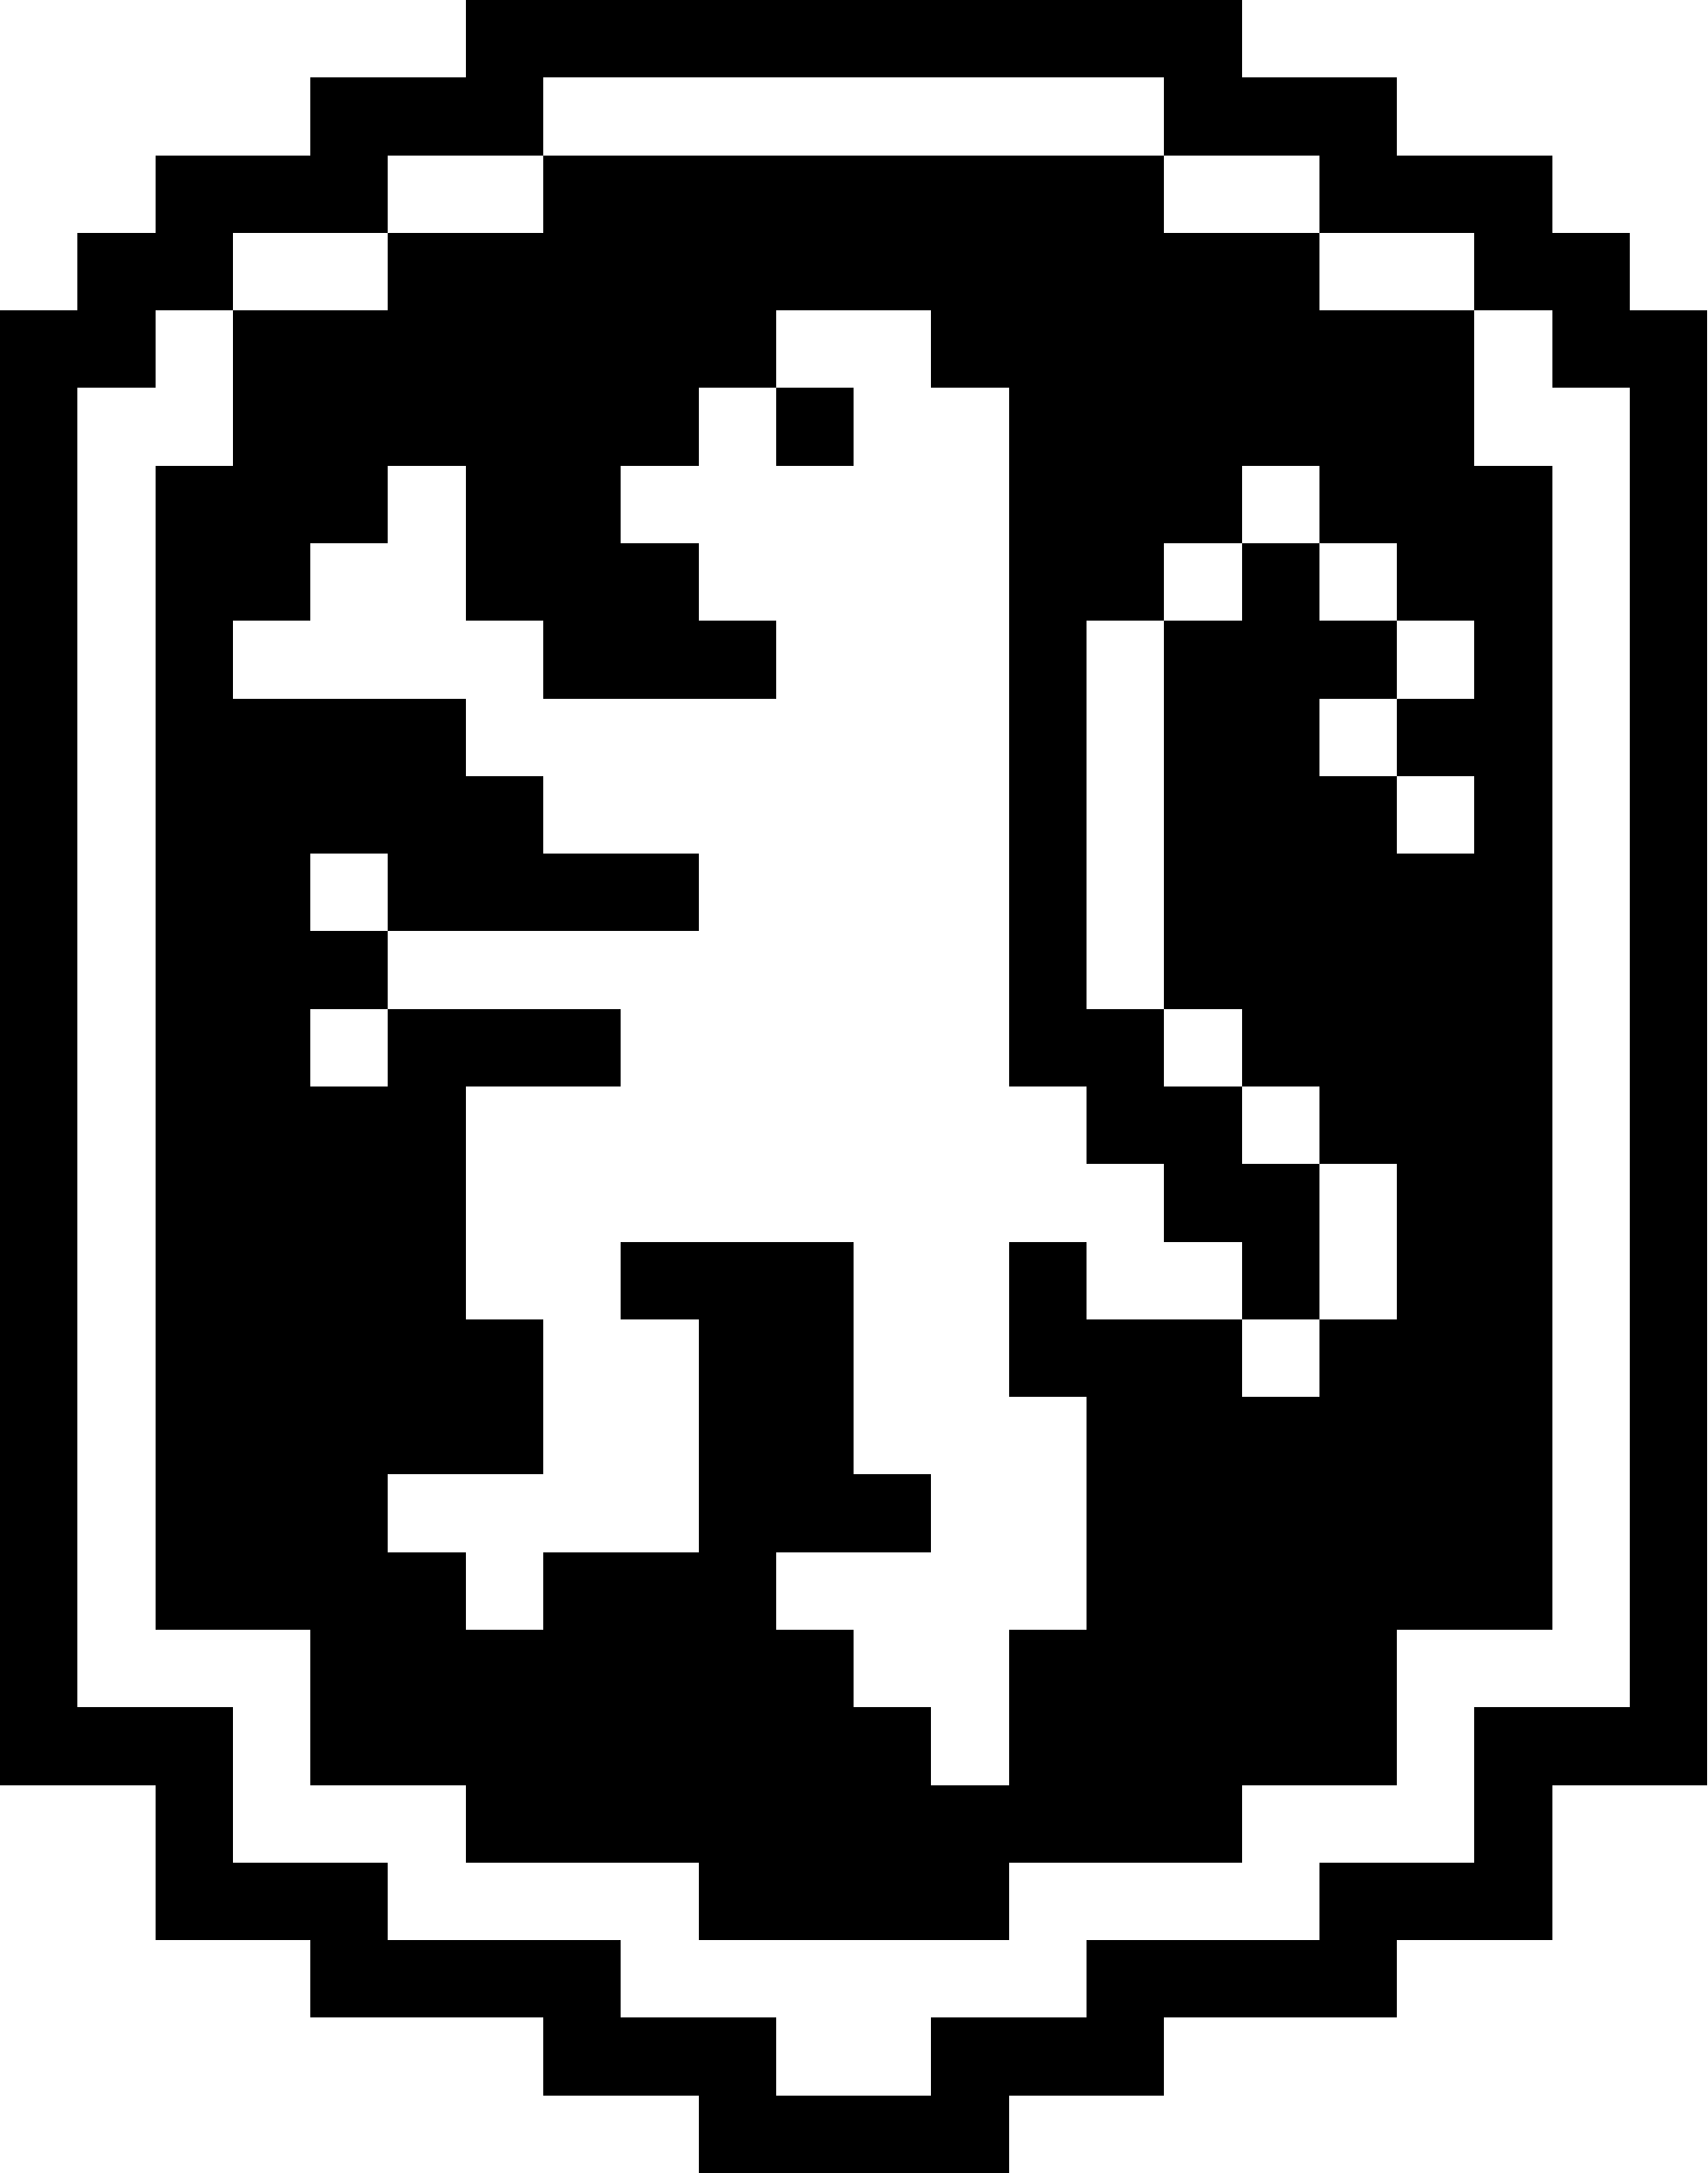
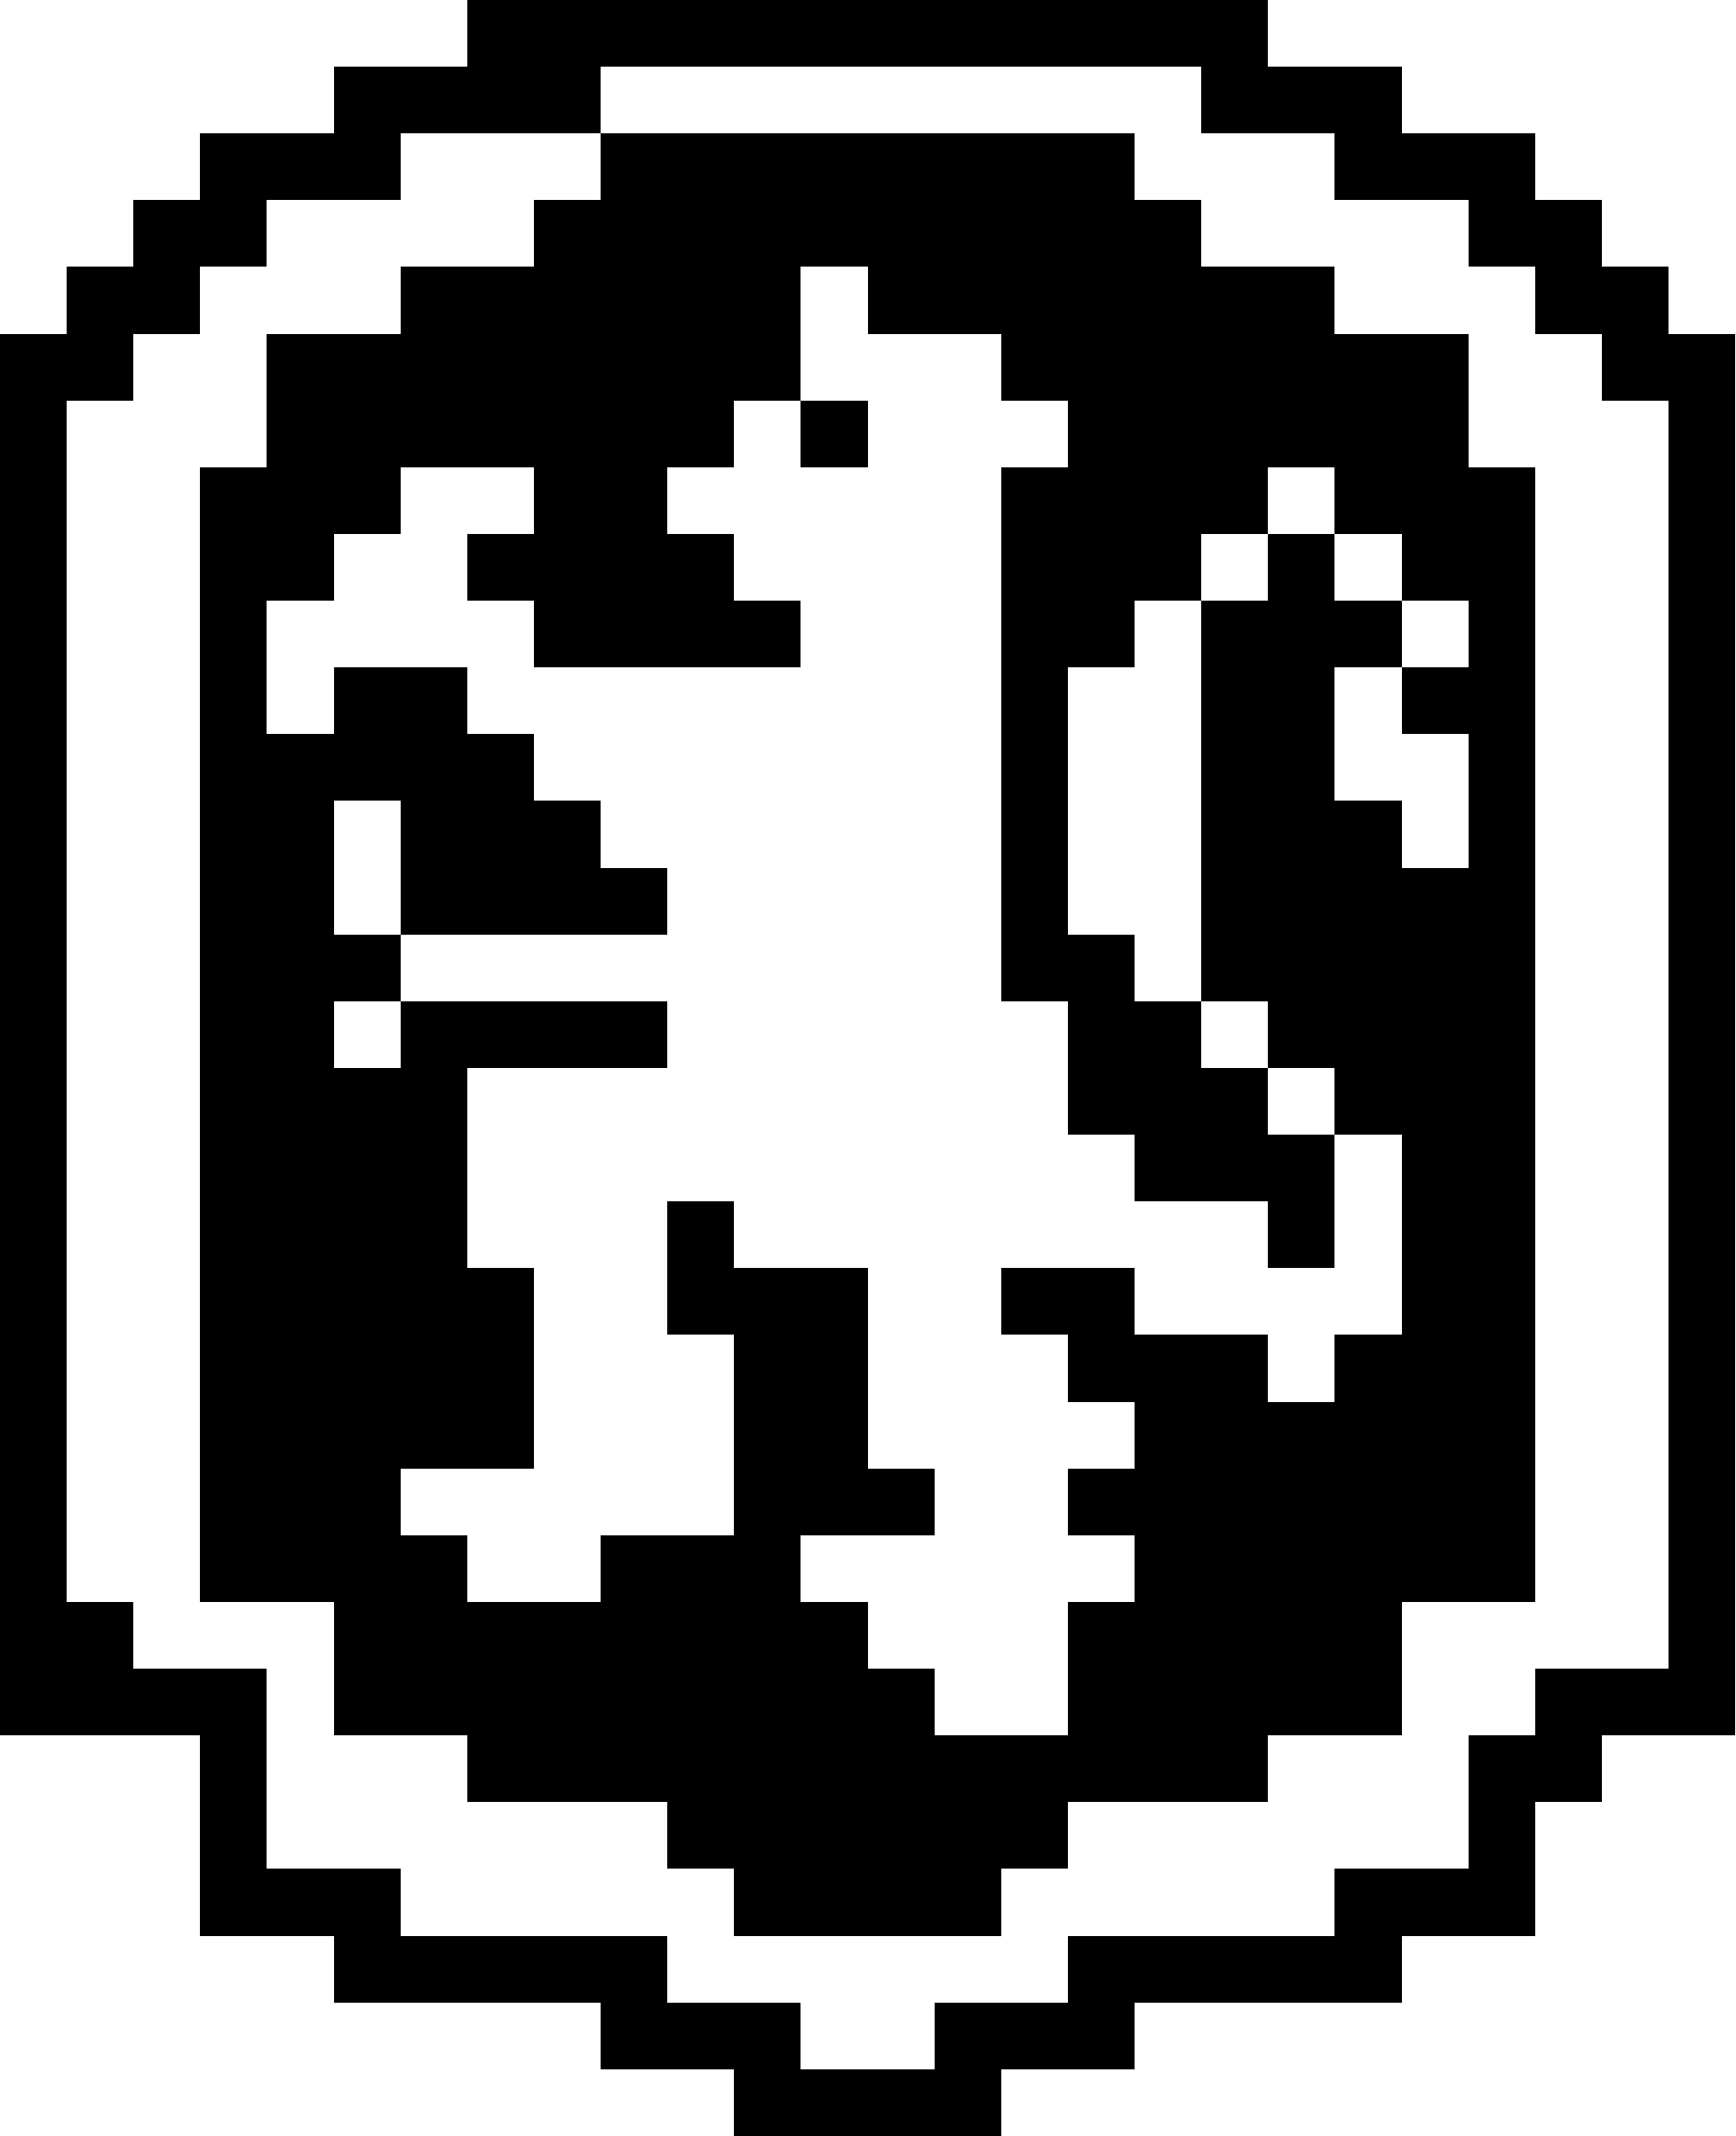
- <svg xmlns="http://www.w3.org/2000/svg" viewBox="0 0 22 28" shape-rendering="crispEdges" fill="#000000">
-   <rect x="6" y="0" width="1" height="1" />
+ <svg xmlns="http://www.w3.org/2000/svg" viewBox="0 0 26 32" shape-rendering="crispEdges" fill="#000000">
  <rect x="7" y="0" width="1" height="1" />
  <rect x="8" y="0" width="1" height="1" />
  <rect x="9" y="0" width="1" height="1" />
  <rect x="10" y="0" width="1" height="1" />
  <rect x="11" y="0" width="1" height="1" />
  <rect x="12" y="0" width="1" height="1" />
  <rect x="13" y="0" width="1" height="1" />
  <rect x="14" y="0" width="1" height="1" />
  <rect x="15" y="0" width="1" height="1" />
-   <rect x="4" y="1" width="1" height="1" />
+   <rect x="16" y="0" width="1" height="1" />
+   <rect x="17" y="0" width="1" height="1" />
+   <rect x="18" y="0" width="1" height="1" />
  <rect x="5" y="1" width="1" height="1" />
  <rect x="6" y="1" width="1" height="1" />
-   <rect x="15" y="1" width="1" height="1" />
-   <rect x="16" y="1" width="1" height="1" />
-   <rect x="17" y="1" width="1" height="1" />
-   <rect x="2" y="2" width="1" height="1" />
+   <rect x="7" y="1" width="1" height="1" />
+   <rect x="8" y="1" width="1" height="1" />
+   <rect x="18" y="1" width="1" height="1" />
+   <rect x="19" y="1" width="1" height="1" />
+   <rect x="20" y="1" width="1" height="1" />
  <rect x="3" y="2" width="1" height="1" />
  <rect x="4" y="2" width="1" height="1" />
-   <rect x="7" y="2" width="1" height="1" />
-   <rect x="8" y="2" width="1" height="1" />
+   <rect x="5" y="2" width="1" height="1" />
  <rect x="9" y="2" width="1" height="1" />
  <rect x="10" y="2" width="1" height="1" />
  <rect x="11" y="2" width="1" height="1" />
  <rect x="12" y="2" width="1" height="1" />
  <rect x="13" y="2" width="1" height="1" />
  <rect x="14" y="2" width="1" height="1" />
-   <rect x="17" y="2" width="1" height="1" />
-   <rect x="18" y="2" width="1" height="1" />
-   <rect x="19" y="2" width="1" height="1" />
-   <rect x="1" y="3" width="1" height="1" />
+   <rect x="15" y="2" width="1" height="1" />
+   <rect x="16" y="2" width="1" height="1" />
+   <rect x="20" y="2" width="1" height="1" />
+   <rect x="21" y="2" width="1" height="1" />
+   <rect x="22" y="2" width="1" height="1" />
  <rect x="2" y="3" width="1" height="1" />
-   <rect x="5" y="3" width="1" height="1" />
-   <rect x="6" y="3" width="1" height="1" />
-   <rect x="7" y="3" width="1" height="1" />
+   <rect x="3" y="3" width="1" height="1" />
  <rect x="8" y="3" width="1" height="1" />
  <rect x="9" y="3" width="1" height="1" />
  <rect x="10" y="3" width="1" height="1" />
  <rect x="11" y="3" width="1" height="1" />
  <rect x="12" y="3" width="1" height="1" />
  <rect x="13" y="3" width="1" height="1" />
  <rect x="14" y="3" width="1" height="1" />
  <rect x="15" y="3" width="1" height="1" />
  <rect x="16" y="3" width="1" height="1" />
-   <rect x="19" y="3" width="1" height="1" />
-   <rect x="20" y="3" width="1" height="1" />
-   <rect x="0" y="4" width="1" height="1" />
+   <rect x="17" y="3" width="1" height="1" />
+   <rect x="22" y="3" width="1" height="1" />
+   <rect x="23" y="3" width="1" height="1" />
  <rect x="1" y="4" width="1" height="1" />
-   <rect x="3" y="4" width="1" height="1" />
-   <rect x="4" y="4" width="1" height="1" />
-   <rect x="5" y="4" width="1" height="1" />
+   <rect x="2" y="4" width="1" height="1" />
  <rect x="6" y="4" width="1" height="1" />
  <rect x="7" y="4" width="1" height="1" />
  <rect x="8" y="4" width="1" height="1" />
  <rect x="9" y="4" width="1" height="1" />
-   <rect x="12" y="4" width="1" height="1" />
+   <rect x="10" y="4" width="1" height="1" />
+   <rect x="11" y="4" width="1" height="1" />
  <rect x="13" y="4" width="1" height="1" />
  <rect x="14" y="4" width="1" height="1" />
  <rect x="15" y="4" width="1" height="1" />
  <rect x="16" y="4" width="1" height="1" />
  <rect x="17" y="4" width="1" height="1" />
  <rect x="18" y="4" width="1" height="1" />
-   <rect x="20" y="4" width="1" height="1" />
-   <rect x="21" y="4" width="1" height="1" />
+   <rect x="19" y="4" width="1" height="1" />
+   <rect x="23" y="4" width="1" height="1" />
+   <rect x="24" y="4" width="1" height="1" />
  <rect x="0" y="5" width="1" height="1" />
-   <rect x="3" y="5" width="1" height="1" />
+   <rect x="1" y="5" width="1" height="1" />
  <rect x="4" y="5" width="1" height="1" />
  <rect x="5" y="5" width="1" height="1" />
  <rect x="6" y="5" width="1" height="1" />
  <rect x="7" y="5" width="1" height="1" />
  <rect x="8" y="5" width="1" height="1" />
+   <rect x="9" y="5" width="1" height="1" />
  <rect x="10" y="5" width="1" height="1" />
-   <rect x="13" y="5" width="1" height="1" />
-   <rect x="14" y="5" width="1" height="1" />
+   <rect x="11" y="5" width="1" height="1" />
  <rect x="15" y="5" width="1" height="1" />
  <rect x="16" y="5" width="1" height="1" />
  <rect x="17" y="5" width="1" height="1" />
  <rect x="18" y="5" width="1" height="1" />
+   <rect x="19" y="5" width="1" height="1" />
+   <rect x="20" y="5" width="1" height="1" />
  <rect x="21" y="5" width="1" height="1" />
+   <rect x="24" y="5" width="1" height="1" />
+   <rect x="25" y="5" width="1" height="1" />
  <rect x="0" y="6" width="1" height="1" />
-   <rect x="2" y="6" width="1" height="1" />
-   <rect x="3" y="6" width="1" height="1" />
  <rect x="4" y="6" width="1" height="1" />
+   <rect x="5" y="6" width="1" height="1" />
  <rect x="6" y="6" width="1" height="1" />
  <rect x="7" y="6" width="1" height="1" />
-   <rect x="13" y="6" width="1" height="1" />
-   <rect x="14" y="6" width="1" height="1" />
-   <rect x="15" y="6" width="1" height="1" />
+   <rect x="8" y="6" width="1" height="1" />
+   <rect x="9" y="6" width="1" height="1" />
+   <rect x="10" y="6" width="1" height="1" />
+   <rect x="12" y="6" width="1" height="1" />
+   <rect x="16" y="6" width="1" height="1" />
  <rect x="17" y="6" width="1" height="1" />
  <rect x="18" y="6" width="1" height="1" />
  <rect x="19" y="6" width="1" height="1" />
+   <rect x="20" y="6" width="1" height="1" />
  <rect x="21" y="6" width="1" height="1" />
+   <rect x="25" y="6" width="1" height="1" />
  <rect x="0" y="7" width="1" height="1" />
-   <rect x="2" y="7" width="1" height="1" />
  <rect x="3" y="7" width="1" height="1" />
-   <rect x="6" y="7" width="1" height="1" />
-   <rect x="7" y="7" width="1" height="1" />
+   <rect x="4" y="7" width="1" height="1" />
+   <rect x="5" y="7" width="1" height="1" />
  <rect x="8" y="7" width="1" height="1" />
-   <rect x="13" y="7" width="1" height="1" />
-   <rect x="14" y="7" width="1" height="1" />
+   <rect x="9" y="7" width="1" height="1" />
+   <rect x="15" y="7" width="1" height="1" />
  <rect x="16" y="7" width="1" height="1" />
+   <rect x="17" y="7" width="1" height="1" />
  <rect x="18" y="7" width="1" height="1" />
-   <rect x="19" y="7" width="1" height="1" />
+   <rect x="20" y="7" width="1" height="1" />
  <rect x="21" y="7" width="1" height="1" />
+   <rect x="22" y="7" width="1" height="1" />
+   <rect x="25" y="7" width="1" height="1" />
  <rect x="0" y="8" width="1" height="1" />
-   <rect x="2" y="8" width="1" height="1" />
+   <rect x="3" y="8" width="1" height="1" />
+   <rect x="4" y="8" width="1" height="1" />
  <rect x="7" y="8" width="1" height="1" />
  <rect x="8" y="8" width="1" height="1" />
  <rect x="9" y="8" width="1" height="1" />
-   <rect x="13" y="8" width="1" height="1" />
+   <rect x="10" y="8" width="1" height="1" />
  <rect x="15" y="8" width="1" height="1" />
  <rect x="16" y="8" width="1" height="1" />
  <rect x="17" y="8" width="1" height="1" />
  <rect x="19" y="8" width="1" height="1" />
  <rect x="21" y="8" width="1" height="1" />
+   <rect x="22" y="8" width="1" height="1" />
+   <rect x="25" y="8" width="1" height="1" />
  <rect x="0" y="9" width="1" height="1" />
-   <rect x="2" y="9" width="1" height="1" />
  <rect x="3" y="9" width="1" height="1" />
-   <rect x="4" y="9" width="1" height="1" />
-   <rect x="5" y="9" width="1" height="1" />
-   <rect x="13" y="9" width="1" height="1" />
+   <rect x="8" y="9" width="1" height="1" />
+   <rect x="9" y="9" width="1" height="1" />
+   <rect x="10" y="9" width="1" height="1" />
+   <rect x="11" y="9" width="1" height="1" />
  <rect x="15" y="9" width="1" height="1" />
  <rect x="16" y="9" width="1" height="1" />
  <rect x="18" y="9" width="1" height="1" />
  <rect x="19" y="9" width="1" height="1" />
-   <rect x="21" y="9" width="1" height="1" />
+   <rect x="20" y="9" width="1" height="1" />
+   <rect x="22" y="9" width="1" height="1" />
+   <rect x="25" y="9" width="1" height="1" />
  <rect x="0" y="10" width="1" height="1" />
-   <rect x="2" y="10" width="1" height="1" />
  <rect x="3" y="10" width="1" height="1" />
-   <rect x="4" y="10" width="1" height="1" />
  <rect x="5" y="10" width="1" height="1" />
  <rect x="6" y="10" width="1" height="1" />
-   <rect x="13" y="10" width="1" height="1" />
  <rect x="15" y="10" width="1" height="1" />
-   <rect x="16" y="10" width="1" height="1" />
-   <rect x="17" y="10" width="1" height="1" />
+   <rect x="18" y="10" width="1" height="1" />
  <rect x="19" y="10" width="1" height="1" />
  <rect x="21" y="10" width="1" height="1" />
+   <rect x="22" y="10" width="1" height="1" />
+   <rect x="25" y="10" width="1" height="1" />
  <rect x="0" y="11" width="1" height="1" />
-   <rect x="2" y="11" width="1" height="1" />
  <rect x="3" y="11" width="1" height="1" />
+   <rect x="4" y="11" width="1" height="1" />
  <rect x="5" y="11" width="1" height="1" />
  <rect x="6" y="11" width="1" height="1" />
  <rect x="7" y="11" width="1" height="1" />
-   <rect x="8" y="11" width="1" height="1" />
-   <rect x="13" y="11" width="1" height="1" />
  <rect x="15" y="11" width="1" height="1" />
-   <rect x="16" y="11" width="1" height="1" />
-   <rect x="17" y="11" width="1" height="1" />
  <rect x="18" y="11" width="1" height="1" />
  <rect x="19" y="11" width="1" height="1" />
-   <rect x="21" y="11" width="1" height="1" />
+   <rect x="22" y="11" width="1" height="1" />
+   <rect x="25" y="11" width="1" height="1" />
  <rect x="0" y="12" width="1" height="1" />
-   <rect x="2" y="12" width="1" height="1" />
  <rect x="3" y="12" width="1" height="1" />
  <rect x="4" y="12" width="1" height="1" />
-   <rect x="13" y="12" width="1" height="1" />
+   <rect x="6" y="12" width="1" height="1" />
+   <rect x="7" y="12" width="1" height="1" />
+   <rect x="8" y="12" width="1" height="1" />
  <rect x="15" y="12" width="1" height="1" />
-   <rect x="16" y="12" width="1" height="1" />
-   <rect x="17" y="12" width="1" height="1" />
  <rect x="18" y="12" width="1" height="1" />
  <rect x="19" y="12" width="1" height="1" />
-   <rect x="21" y="12" width="1" height="1" />
+   <rect x="20" y="12" width="1" height="1" />
+   <rect x="22" y="12" width="1" height="1" />
+   <rect x="25" y="12" width="1" height="1" />
  <rect x="0" y="13" width="1" height="1" />
-   <rect x="2" y="13" width="1" height="1" />
  <rect x="3" y="13" width="1" height="1" />
-   <rect x="5" y="13" width="1" height="1" />
+   <rect x="4" y="13" width="1" height="1" />
  <rect x="6" y="13" width="1" height="1" />
  <rect x="7" y="13" width="1" height="1" />
-   <rect x="13" y="13" width="1" height="1" />
-   <rect x="14" y="13" width="1" height="1" />
-   <rect x="16" y="13" width="1" height="1" />
-   <rect x="17" y="13" width="1" height="1" />
+   <rect x="8" y="13" width="1" height="1" />
+   <rect x="9" y="13" width="1" height="1" />
+   <rect x="15" y="13" width="1" height="1" />
  <rect x="18" y="13" width="1" height="1" />
  <rect x="19" y="13" width="1" height="1" />
+   <rect x="20" y="13" width="1" height="1" />
  <rect x="21" y="13" width="1" height="1" />
+   <rect x="22" y="13" width="1" height="1" />
+   <rect x="25" y="13" width="1" height="1" />
  <rect x="0" y="14" width="1" height="1" />
-   <rect x="2" y="14" width="1" height="1" />
  <rect x="3" y="14" width="1" height="1" />
  <rect x="4" y="14" width="1" height="1" />
  <rect x="5" y="14" width="1" height="1" />
-   <rect x="14" y="14" width="1" height="1" />
  <rect x="15" y="14" width="1" height="1" />
-   <rect x="17" y="14" width="1" height="1" />
+   <rect x="16" y="14" width="1" height="1" />
  <rect x="18" y="14" width="1" height="1" />
  <rect x="19" y="14" width="1" height="1" />
+   <rect x="20" y="14" width="1" height="1" />
  <rect x="21" y="14" width="1" height="1" />
+   <rect x="22" y="14" width="1" height="1" />
+   <rect x="25" y="14" width="1" height="1" />
  <rect x="0" y="15" width="1" height="1" />
-   <rect x="2" y="15" width="1" height="1" />
  <rect x="3" y="15" width="1" height="1" />
  <rect x="4" y="15" width="1" height="1" />
-   <rect x="5" y="15" width="1" height="1" />
-   <rect x="15" y="15" width="1" height="1" />
+   <rect x="6" y="15" width="1" height="1" />
+   <rect x="7" y="15" width="1" height="1" />
+   <rect x="8" y="15" width="1" height="1" />
+   <rect x="9" y="15" width="1" height="1" />
  <rect x="16" y="15" width="1" height="1" />
-   <rect x="18" y="15" width="1" height="1" />
+   <rect x="17" y="15" width="1" height="1" />
  <rect x="19" y="15" width="1" height="1" />
+   <rect x="20" y="15" width="1" height="1" />
  <rect x="21" y="15" width="1" height="1" />
+   <rect x="22" y="15" width="1" height="1" />
+   <rect x="25" y="15" width="1" height="1" />
  <rect x="0" y="16" width="1" height="1" />
-   <rect x="2" y="16" width="1" height="1" />
  <rect x="3" y="16" width="1" height="1" />
  <rect x="4" y="16" width="1" height="1" />
  <rect x="5" y="16" width="1" height="1" />
-   <rect x="8" y="16" width="1" height="1" />
-   <rect x="9" y="16" width="1" height="1" />
-   <rect x="10" y="16" width="1" height="1" />
-   <rect x="13" y="16" width="1" height="1" />
+   <rect x="6" y="16" width="1" height="1" />
  <rect x="16" y="16" width="1" height="1" />
+   <rect x="17" y="16" width="1" height="1" />
  <rect x="18" y="16" width="1" height="1" />
-   <rect x="19" y="16" width="1" height="1" />
+   <rect x="20" y="16" width="1" height="1" />
  <rect x="21" y="16" width="1" height="1" />
+   <rect x="22" y="16" width="1" height="1" />
+   <rect x="25" y="16" width="1" height="1" />
  <rect x="0" y="17" width="1" height="1" />
-   <rect x="2" y="17" width="1" height="1" />
  <rect x="3" y="17" width="1" height="1" />
  <rect x="4" y="17" width="1" height="1" />
  <rect x="5" y="17" width="1" height="1" />
  <rect x="6" y="17" width="1" height="1" />
-   <rect x="9" y="17" width="1" height="1" />
-   <rect x="10" y="17" width="1" height="1" />
-   <rect x="13" y="17" width="1" height="1" />
-   <rect x="14" y="17" width="1" height="1" />
-   <rect x="15" y="17" width="1" height="1" />
  <rect x="17" y="17" width="1" height="1" />
  <rect x="18" y="17" width="1" height="1" />
  <rect x="19" y="17" width="1" height="1" />
  <rect x="21" y="17" width="1" height="1" />
+   <rect x="22" y="17" width="1" height="1" />
+   <rect x="25" y="17" width="1" height="1" />
  <rect x="0" y="18" width="1" height="1" />
-   <rect x="2" y="18" width="1" height="1" />
  <rect x="3" y="18" width="1" height="1" />
  <rect x="4" y="18" width="1" height="1" />
  <rect x="5" y="18" width="1" height="1" />
  <rect x="6" y="18" width="1" height="1" />
-   <rect x="9" y="18" width="1" height="1" />
  <rect x="10" y="18" width="1" height="1" />
-   <rect x="14" y="18" width="1" height="1" />
-   <rect x="15" y="18" width="1" height="1" />
-   <rect x="16" y="18" width="1" height="1" />
-   <rect x="17" y="18" width="1" height="1" />
-   <rect x="18" y="18" width="1" height="1" />
  <rect x="19" y="18" width="1" height="1" />
  <rect x="21" y="18" width="1" height="1" />
+   <rect x="22" y="18" width="1" height="1" />
+   <rect x="25" y="18" width="1" height="1" />
  <rect x="0" y="19" width="1" height="1" />
-   <rect x="2" y="19" width="1" height="1" />
  <rect x="3" y="19" width="1" height="1" />
  <rect x="4" y="19" width="1" height="1" />
-   <rect x="9" y="19" width="1" height="1" />
+   <rect x="5" y="19" width="1" height="1" />
+   <rect x="6" y="19" width="1" height="1" />
+   <rect x="7" y="19" width="1" height="1" />
  <rect x="10" y="19" width="1" height="1" />
  <rect x="11" y="19" width="1" height="1" />
-   <rect x="14" y="19" width="1" height="1" />
+   <rect x="12" y="19" width="1" height="1" />
  <rect x="15" y="19" width="1" height="1" />
  <rect x="16" y="19" width="1" height="1" />
-   <rect x="17" y="19" width="1" height="1" />
-   <rect x="18" y="19" width="1" height="1" />
-   <rect x="19" y="19" width="1" height="1" />
  <rect x="21" y="19" width="1" height="1" />
+   <rect x="22" y="19" width="1" height="1" />
+   <rect x="25" y="19" width="1" height="1" />
  <rect x="0" y="20" width="1" height="1" />
-   <rect x="2" y="20" width="1" height="1" />
  <rect x="3" y="20" width="1" height="1" />
  <rect x="4" y="20" width="1" height="1" />
  <rect x="5" y="20" width="1" height="1" />
+   <rect x="6" y="20" width="1" height="1" />
  <rect x="7" y="20" width="1" height="1" />
-   <rect x="8" y="20" width="1" height="1" />
-   <rect x="9" y="20" width="1" height="1" />
-   <rect x="14" y="20" width="1" height="1" />
-   <rect x="15" y="20" width="1" height="1" />
+   <rect x="11" y="20" width="1" height="1" />
+   <rect x="12" y="20" width="1" height="1" />
  <rect x="16" y="20" width="1" height="1" />
  <rect x="17" y="20" width="1" height="1" />
  <rect x="18" y="20" width="1" height="1" />
-   <rect x="19" y="20" width="1" height="1" />
+   <rect x="20" y="20" width="1" height="1" />
  <rect x="21" y="20" width="1" height="1" />
+   <rect x="22" y="20" width="1" height="1" />
+   <rect x="25" y="20" width="1" height="1" />
  <rect x="0" y="21" width="1" height="1" />
+   <rect x="3" y="21" width="1" height="1" />
  <rect x="4" y="21" width="1" height="1" />
  <rect x="5" y="21" width="1" height="1" />
  <rect x="6" y="21" width="1" height="1" />
  <rect x="7" y="21" width="1" height="1" />
-   <rect x="8" y="21" width="1" height="1" />
-   <rect x="9" y="21" width="1" height="1" />
-   <rect x="10" y="21" width="1" height="1" />
-   <rect x="13" y="21" width="1" height="1" />
-   <rect x="14" y="21" width="1" height="1" />
-   <rect x="15" y="21" width="1" height="1" />
-   <rect x="16" y="21" width="1" height="1" />
+   <rect x="11" y="21" width="1" height="1" />
+   <rect x="12" y="21" width="1" height="1" />
  <rect x="17" y="21" width="1" height="1" />
+   <rect x="18" y="21" width="1" height="1" />
+   <rect x="19" y="21" width="1" height="1" />
+   <rect x="20" y="21" width="1" height="1" />
  <rect x="21" y="21" width="1" height="1" />
+   <rect x="22" y="21" width="1" height="1" />
+   <rect x="25" y="21" width="1" height="1" />
  <rect x="0" y="22" width="1" height="1" />
-   <rect x="1" y="22" width="1" height="1" />
-   <rect x="2" y="22" width="1" height="1" />
+   <rect x="3" y="22" width="1" height="1" />
  <rect x="4" y="22" width="1" height="1" />
  <rect x="5" y="22" width="1" height="1" />
-   <rect x="6" y="22" width="1" height="1" />
-   <rect x="7" y="22" width="1" height="1" />
-   <rect x="8" y="22" width="1" height="1" />
-   <rect x="9" y="22" width="1" height="1" />
-   <rect x="10" y="22" width="1" height="1" />
  <rect x="11" y="22" width="1" height="1" />
+   <rect x="12" y="22" width="1" height="1" />
  <rect x="13" y="22" width="1" height="1" />
-   <rect x="14" y="22" width="1" height="1" />
-   <rect x="15" y="22" width="1" height="1" />
  <rect x="16" y="22" width="1" height="1" />
  <rect x="17" y="22" width="1" height="1" />
+   <rect x="18" y="22" width="1" height="1" />
  <rect x="19" y="22" width="1" height="1" />
  <rect x="20" y="22" width="1" height="1" />
  <rect x="21" y="22" width="1" height="1" />
-   <rect x="2" y="23" width="1" height="1" />
+   <rect x="22" y="22" width="1" height="1" />
+   <rect x="25" y="22" width="1" height="1" />
+   <rect x="0" y="23" width="1" height="1" />
+   <rect x="3" y="23" width="1" height="1" />
+   <rect x="4" y="23" width="1" height="1" />
+   <rect x="5" y="23" width="1" height="1" />
  <rect x="6" y="23" width="1" height="1" />
-   <rect x="7" y="23" width="1" height="1" />
-   <rect x="8" y="23" width="1" height="1" />
  <rect x="9" y="23" width="1" height="1" />
  <rect x="10" y="23" width="1" height="1" />
  <rect x="11" y="23" width="1" height="1" />
-   <rect x="12" y="23" width="1" height="1" />
-   <rect x="13" y="23" width="1" height="1" />
-   <rect x="14" y="23" width="1" height="1" />
-   <rect x="15" y="23" width="1" height="1" />
+   <rect x="17" y="23" width="1" height="1" />
+   <rect x="18" y="23" width="1" height="1" />
  <rect x="19" y="23" width="1" height="1" />
-   <rect x="2" y="24" width="1" height="1" />
-   <rect x="3" y="24" width="1" height="1" />
-   <rect x="4" y="24" width="1" height="1" />
+   <rect x="20" y="23" width="1" height="1" />
+   <rect x="21" y="23" width="1" height="1" />
+   <rect x="22" y="23" width="1" height="1" />
+   <rect x="25" y="23" width="1" height="1" />
+   <rect x="0" y="24" width="1" height="1" />
+   <rect x="1" y="24" width="1" height="1" />
+   <rect x="5" y="24" width="1" height="1" />
+   <rect x="6" y="24" width="1" height="1" />
+   <rect x="7" y="24" width="1" height="1" />
+   <rect x="8" y="24" width="1" height="1" />
  <rect x="9" y="24" width="1" height="1" />
  <rect x="10" y="24" width="1" height="1" />
  <rect x="11" y="24" width="1" height="1" />
  <rect x="12" y="24" width="1" height="1" />
+   <rect x="16" y="24" width="1" height="1" />
  <rect x="17" y="24" width="1" height="1" />
  <rect x="18" y="24" width="1" height="1" />
  <rect x="19" y="24" width="1" height="1" />
-   <rect x="4" y="25" width="1" height="1" />
+   <rect x="20" y="24" width="1" height="1" />
+   <rect x="25" y="24" width="1" height="1" />
+   <rect x="0" y="25" width="1" height="1" />
+   <rect x="1" y="25" width="1" height="1" />
+   <rect x="2" y="25" width="1" height="1" />
+   <rect x="3" y="25" width="1" height="1" />
  <rect x="5" y="25" width="1" height="1" />
  <rect x="6" y="25" width="1" height="1" />
  <rect x="7" y="25" width="1" height="1" />
-   <rect x="14" y="25" width="1" height="1" />
-   <rect x="15" y="25" width="1" height="1" />
+   <rect x="8" y="25" width="1" height="1" />
+   <rect x="9" y="25" width="1" height="1" />
+   <rect x="10" y="25" width="1" height="1" />
+   <rect x="11" y="25" width="1" height="1" />
+   <rect x="12" y="25" width="1" height="1" />
+   <rect x="13" y="25" width="1" height="1" />
  <rect x="16" y="25" width="1" height="1" />
  <rect x="17" y="25" width="1" height="1" />
+   <rect x="18" y="25" width="1" height="1" />
+   <rect x="19" y="25" width="1" height="1" />
+   <rect x="20" y="25" width="1" height="1" />
+   <rect x="23" y="25" width="1" height="1" />
+   <rect x="24" y="25" width="1" height="1" />
+   <rect x="25" y="25" width="1" height="1" />
+   <rect x="3" y="26" width="1" height="1" />
  <rect x="7" y="26" width="1" height="1" />
  <rect x="8" y="26" width="1" height="1" />
  <rect x="9" y="26" width="1" height="1" />
+   <rect x="10" y="26" width="1" height="1" />
+   <rect x="11" y="26" width="1" height="1" />
  <rect x="12" y="26" width="1" height="1" />
  <rect x="13" y="26" width="1" height="1" />
  <rect x="14" y="26" width="1" height="1" />
-   <rect x="9" y="27" width="1" height="1" />
+   <rect x="15" y="26" width="1" height="1" />
+   <rect x="16" y="26" width="1" height="1" />
+   <rect x="17" y="26" width="1" height="1" />
+   <rect x="18" y="26" width="1" height="1" />
+   <rect x="22" y="26" width="1" height="1" />
+   <rect x="23" y="26" width="1" height="1" />
+   <rect x="3" y="27" width="1" height="1" />
  <rect x="10" y="27" width="1" height="1" />
  <rect x="11" y="27" width="1" height="1" />
  <rect x="12" y="27" width="1" height="1" />
+   <rect x="13" y="27" width="1" height="1" />
+   <rect x="14" y="27" width="1" height="1" />
+   <rect x="15" y="27" width="1" height="1" />
+   <rect x="22" y="27" width="1" height="1" />
+   <rect x="3" y="28" width="1" height="1" />
+   <rect x="4" y="28" width="1" height="1" />
+   <rect x="5" y="28" width="1" height="1" />
+   <rect x="11" y="28" width="1" height="1" />
+   <rect x="12" y="28" width="1" height="1" />
+   <rect x="13" y="28" width="1" height="1" />
+   <rect x="14" y="28" width="1" height="1" />
+   <rect x="20" y="28" width="1" height="1" />
+   <rect x="21" y="28" width="1" height="1" />
+   <rect x="22" y="28" width="1" height="1" />
+   <rect x="5" y="29" width="1" height="1" />
+   <rect x="6" y="29" width="1" height="1" />
+   <rect x="7" y="29" width="1" height="1" />
+   <rect x="8" y="29" width="1" height="1" />
+   <rect x="9" y="29" width="1" height="1" />
+   <rect x="16" y="29" width="1" height="1" />
+   <rect x="17" y="29" width="1" height="1" />
+   <rect x="18" y="29" width="1" height="1" />
+   <rect x="19" y="29" width="1" height="1" />
+   <rect x="20" y="29" width="1" height="1" />
+   <rect x="9" y="30" width="1" height="1" />
+   <rect x="10" y="30" width="1" height="1" />
+   <rect x="11" y="30" width="1" height="1" />
+   <rect x="14" y="30" width="1" height="1" />
+   <rect x="15" y="30" width="1" height="1" />
+   <rect x="16" y="30" width="1" height="1" />
+   <rect x="11" y="31" width="1" height="1" />
+   <rect x="12" y="31" width="1" height="1" />
+   <rect x="13" y="31" width="1" height="1" />
+   <rect x="14" y="31" width="1" height="1" />
</svg>
